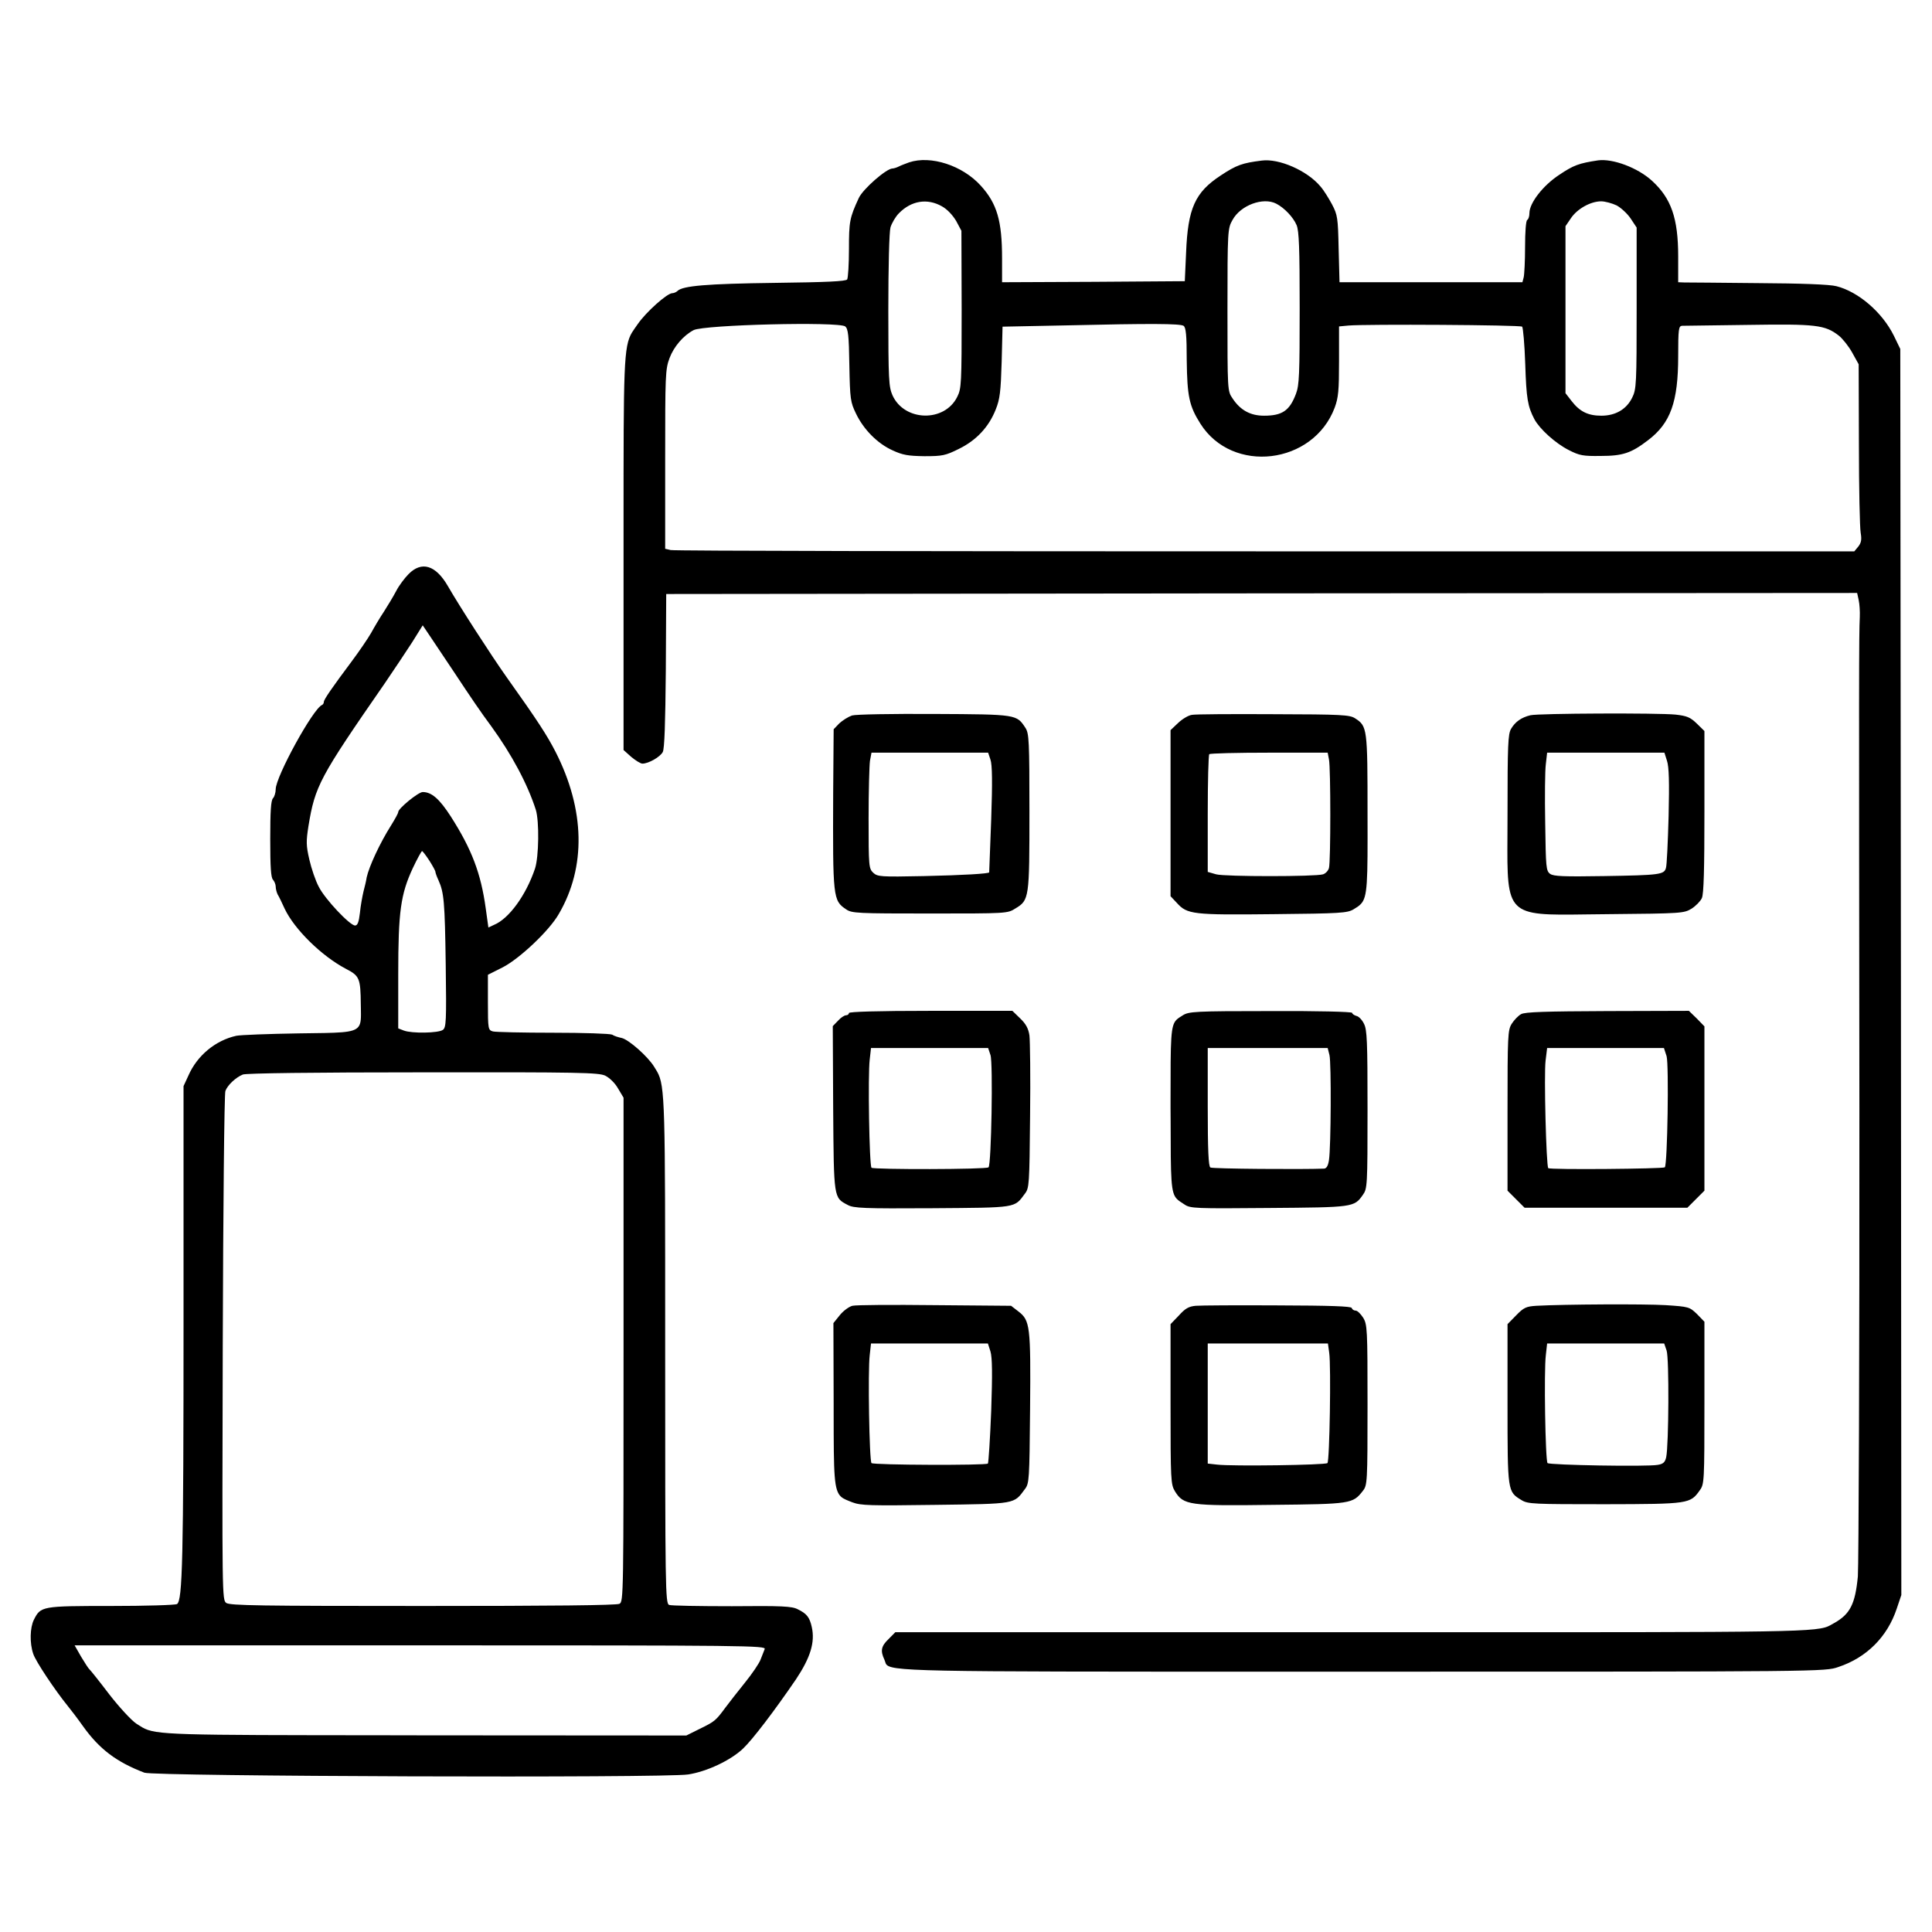
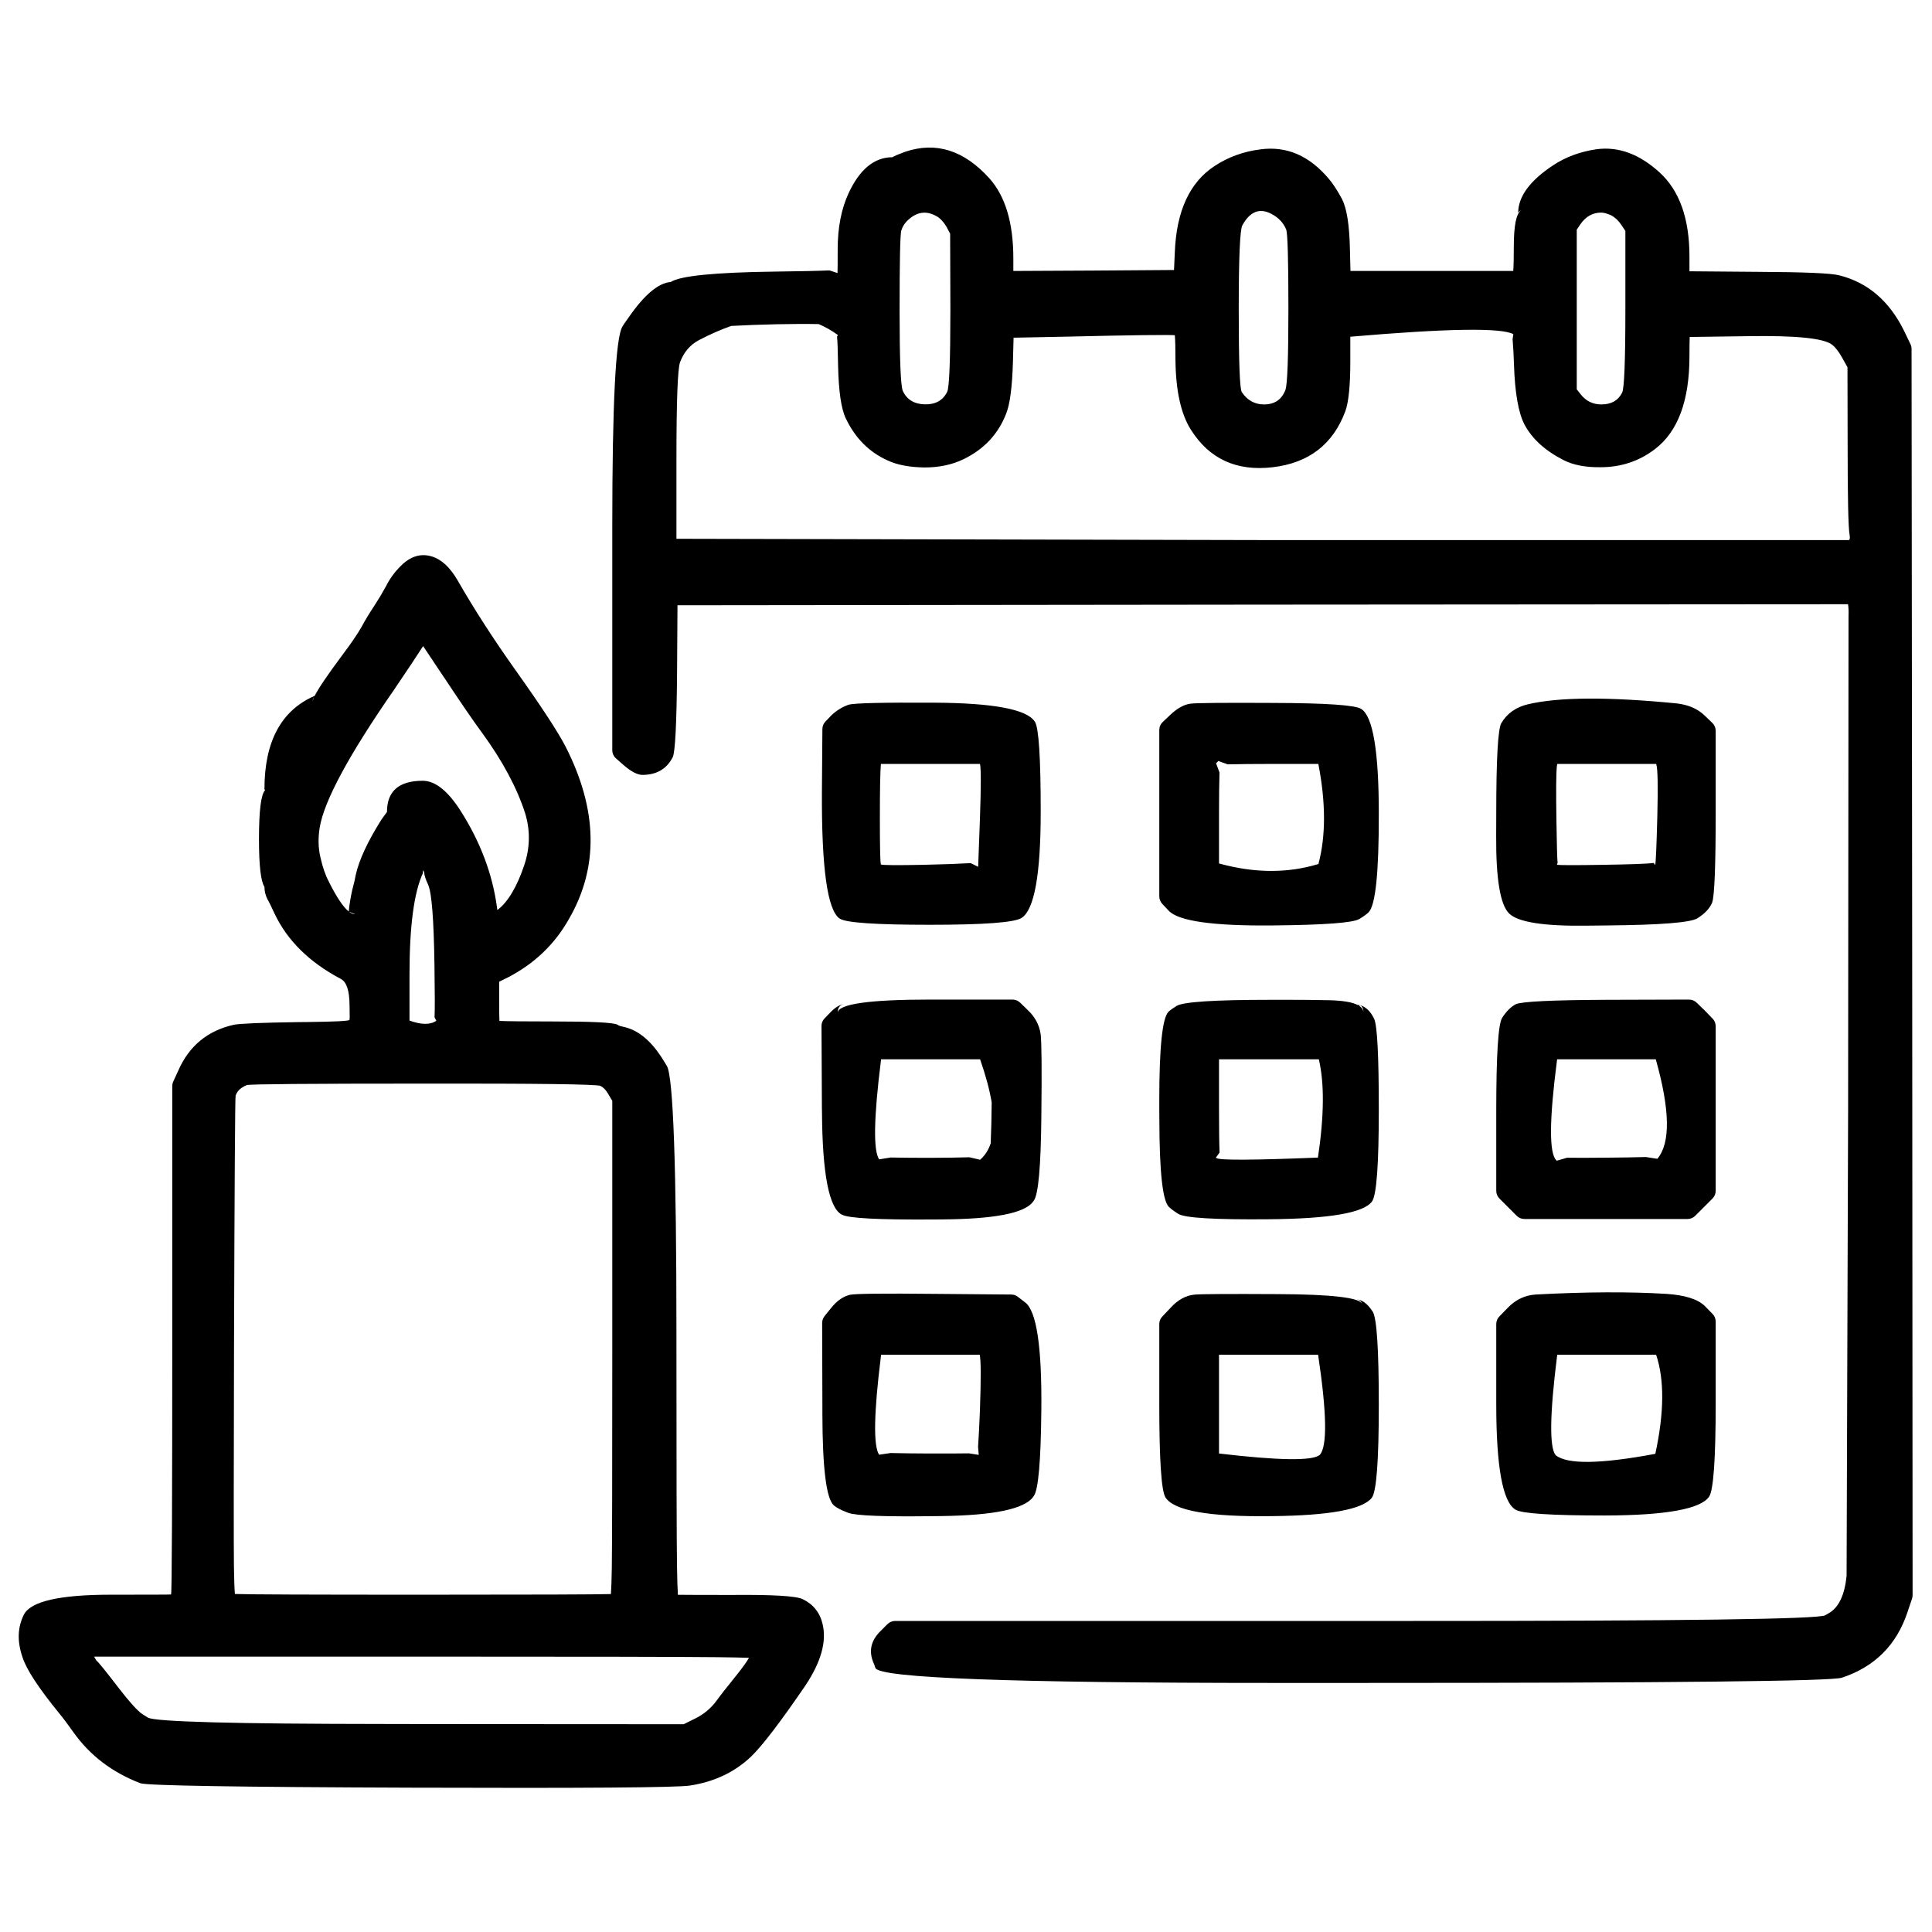
<svg xmlns="http://www.w3.org/2000/svg" width="24" height="24" viewBox="0 0 24 24">
-   <path d="M11.293 2.017C11.562 1.927 11.957 2.055 12.185 2.308C12.386 2.53 12.448 2.745 12.448 3.21V3.506L13.585 3.501L14.718 3.493L14.734 3.139C14.756 2.585 14.846 2.389 15.164 2.18C15.362 2.049 15.433 2.025 15.672 1.995C15.887 1.965 16.24 2.12 16.403 2.316C16.444 2.362 16.506 2.463 16.547 2.539C16.615 2.669 16.621 2.704 16.629 3.09L16.64 3.506H18.912L18.928 3.444C18.936 3.411 18.945 3.24 18.945 3.066C18.945 2.884 18.955 2.742 18.972 2.732C18.988 2.723 18.999 2.685 18.999 2.647C18.999 2.522 19.167 2.305 19.369 2.172C19.548 2.052 19.613 2.028 19.852 1.992C20.034 1.968 20.342 2.082 20.521 2.245C20.76 2.463 20.847 2.71 20.847 3.186V3.506L20.923 3.509C20.964 3.509 21.377 3.512 21.839 3.517C22.372 3.52 22.728 3.533 22.812 3.555C23.084 3.623 23.383 3.879 23.527 4.172L23.606 4.335L23.614 12.076L23.619 19.814L23.562 19.983C23.446 20.333 23.187 20.592 22.837 20.708C22.671 20.766 22.66 20.766 16.92 20.766C16.521 20.766 16.149 20.766 15.802 20.766C11.32 20.766 11.05 20.766 11.003 20.664C10.997 20.65 10.994 20.634 10.986 20.616C10.935 20.507 10.945 20.45 11.038 20.361L11.122 20.276H16.805C17.068 20.276 17.318 20.276 17.557 20.276C22.371 20.277 22.58 20.277 22.739 20.188C22.754 20.18 22.768 20.172 22.785 20.162C22.983 20.051 23.046 19.926 23.079 19.583C23.089 19.447 23.1 16.838 23.098 13.78C23.092 8.29 23.092 7.904 23.103 7.665C23.106 7.597 23.1 7.502 23.089 7.453L23.07 7.366L15.672 7.371L8.276 7.379L8.271 8.331C8.265 8.983 8.255 9.301 8.233 9.342C8.2 9.404 8.056 9.486 7.98 9.486C7.958 9.486 7.896 9.448 7.841 9.402L7.746 9.317V6.866C7.746 6.751 7.746 6.641 7.746 6.536C7.746 4.543 7.746 4.305 7.851 4.13C7.871 4.097 7.895 4.066 7.923 4.025C8.026 3.876 8.287 3.642 8.352 3.642C8.371 3.642 8.401 3.629 8.415 3.615C8.48 3.55 8.779 3.525 9.622 3.514C10.271 3.506 10.508 3.495 10.524 3.471C10.535 3.452 10.546 3.283 10.546 3.096C10.546 2.753 10.554 2.707 10.668 2.46C10.72 2.348 11.011 2.093 11.087 2.093C11.103 2.093 11.138 2.082 11.166 2.068C11.19 2.055 11.25 2.033 11.293 2.017ZM5.075 7.132C5.238 6.966 5.412 7.021 5.561 7.276C5.708 7.532 6.105 8.146 6.292 8.41C6.681 8.956 6.795 9.133 6.901 9.339C7.268 10.059 7.282 10.771 6.942 11.353C6.825 11.56 6.455 11.908 6.246 12.016L6.061 12.109V12.451C6.061 12.786 6.064 12.796 6.124 12.813C6.156 12.821 6.493 12.829 6.871 12.829C7.249 12.829 7.578 12.84 7.605 12.853C7.629 12.87 7.684 12.886 7.722 12.894C7.809 12.913 8.048 13.123 8.127 13.253C8.14 13.274 8.152 13.293 8.163 13.312C8.263 13.489 8.263 13.722 8.263 16.583L8.263 16.773C8.263 19.741 8.265 19.918 8.312 19.937C8.336 19.947 8.689 19.953 9.092 19.953C9.711 19.947 9.839 19.953 9.91 19.991C10.021 20.045 10.057 20.089 10.084 20.211C10.127 20.401 10.067 20.592 9.888 20.861C9.624 21.247 9.353 21.605 9.23 21.722C9.075 21.869 8.779 22.008 8.548 22.043C8.244 22.089 1.916 22.067 1.794 22.021C1.446 21.888 1.234 21.728 1.03 21.442C0.965 21.35 0.878 21.236 0.84 21.19C0.685 20.999 0.443 20.638 0.413 20.545C0.367 20.412 0.372 20.219 0.421 20.121C0.506 19.953 0.516 19.95 1.378 19.95C1.807 19.95 2.177 19.939 2.199 19.926C2.267 19.882 2.28 19.379 2.28 16.39V13.492L2.34 13.362C2.449 13.112 2.677 12.924 2.935 12.867C2.987 12.856 3.338 12.843 3.71 12.837C4.215 12.83 4.393 12.835 4.454 12.753C4.487 12.709 4.485 12.639 4.483 12.528C4.483 12.513 4.482 12.496 4.482 12.478C4.479 12.152 4.466 12.122 4.297 12.035C3.998 11.878 3.658 11.546 3.536 11.288C3.504 11.217 3.465 11.136 3.449 11.111C3.436 11.084 3.425 11.041 3.425 11.013C3.425 10.986 3.408 10.948 3.392 10.929C3.365 10.905 3.357 10.766 3.357 10.424C3.357 10.081 3.365 9.942 3.392 9.915C3.408 9.899 3.425 9.847 3.425 9.804C3.425 9.649 3.889 8.801 4.001 8.757C4.012 8.752 4.023 8.736 4.023 8.719C4.023 8.689 4.129 8.537 4.368 8.217C4.46 8.094 4.569 7.934 4.61 7.863C4.648 7.793 4.721 7.67 4.77 7.597C4.819 7.521 4.887 7.407 4.922 7.341C4.955 7.276 5.026 7.181 5.075 7.132ZM10.5 4.055C10.415 3.993 8.747 4.034 8.616 4.101C8.488 4.169 8.371 4.305 8.317 4.449C8.265 4.588 8.263 4.661 8.263 5.705V6.817L8.331 6.833C8.369 6.844 11.69 6.849 15.716 6.849H23.035L23.084 6.79C23.122 6.741 23.128 6.703 23.114 6.618C23.103 6.559 23.092 6.064 23.092 5.518L23.089 4.525L23.008 4.379C22.964 4.3 22.888 4.205 22.842 4.169C22.671 4.036 22.557 4.023 21.717 4.036C21.29 4.042 20.92 4.047 20.896 4.047C20.853 4.05 20.847 4.085 20.847 4.425C20.847 4.993 20.752 5.257 20.472 5.469C20.263 5.629 20.159 5.664 19.882 5.664C19.665 5.667 19.621 5.659 19.488 5.591C19.322 5.507 19.127 5.33 19.061 5.208C18.977 5.047 18.961 4.952 18.947 4.52C18.939 4.278 18.92 4.072 18.909 4.058C18.885 4.036 16.971 4.025 16.751 4.044L16.634 4.055V4.487C16.634 4.852 16.626 4.939 16.58 5.064C16.313 5.773 15.308 5.893 14.911 5.262C14.772 5.042 14.748 4.922 14.742 4.477C14.742 4.161 14.732 4.066 14.702 4.047C14.655 4.02 14.302 4.017 13.245 4.042L12.454 4.058L12.443 4.496C12.432 4.865 12.421 4.958 12.37 5.085C12.285 5.303 12.128 5.471 11.91 5.577C11.745 5.659 11.706 5.667 11.484 5.667C11.28 5.664 11.214 5.653 11.087 5.594C10.899 5.509 10.728 5.335 10.633 5.137C10.565 4.996 10.559 4.96 10.551 4.539C10.546 4.161 10.535 4.085 10.5 4.055ZM7.518 13.362C7.434 13.324 7.208 13.318 5.254 13.321C3.881 13.321 3.06 13.332 3.017 13.348C2.93 13.383 2.827 13.479 2.8 13.552C2.786 13.582 2.772 15.017 2.767 16.74C2.759 19.814 2.759 19.874 2.81 19.912C2.857 19.945 3.232 19.95 5.254 19.95C6.847 19.95 7.659 19.942 7.695 19.923C7.746 19.896 7.746 19.831 7.746 16.765V13.636L7.678 13.522C7.64 13.454 7.572 13.389 7.518 13.362ZM9.499 20.486C9.518 20.442 9.304 20.439 5.221 20.439H0.927L1.008 20.581C1.055 20.66 1.101 20.73 1.112 20.738C1.123 20.747 1.234 20.885 1.356 21.046C1.484 21.211 1.631 21.369 1.691 21.41C1.721 21.428 1.744 21.445 1.769 21.459C1.936 21.554 2.158 21.554 4.77 21.556C4.929 21.556 5.096 21.556 5.273 21.557L8.526 21.559L8.695 21.475C8.88 21.385 8.893 21.372 9.01 21.214C9.054 21.154 9.165 21.013 9.255 20.901C9.345 20.79 9.431 20.662 9.448 20.616C9.464 20.573 9.489 20.513 9.499 20.486ZM14.808 8.88C14.848 8.872 15.302 8.869 15.819 8.872C16.667 8.874 16.767 8.88 16.833 8.923C16.985 9.021 16.988 9.043 16.988 10.108V10.109C16.99 10.969 16.99 11.145 16.902 11.233C16.879 11.257 16.85 11.274 16.814 11.296C16.737 11.342 16.653 11.348 15.819 11.356C14.819 11.367 14.748 11.359 14.62 11.217L14.541 11.133V9.07L14.636 8.98C14.688 8.931 14.764 8.885 14.808 8.88ZM19.012 8.885C19.116 8.861 20.592 8.855 20.814 8.877C20.956 8.893 20.997 8.91 21.078 8.988L21.173 9.081V10.084C21.173 10.793 21.165 11.108 21.141 11.157C21.124 11.195 21.065 11.255 21.013 11.288C20.918 11.345 20.893 11.348 19.977 11.356C19.881 11.357 19.791 11.358 19.709 11.359C19.215 11.366 18.968 11.369 18.845 11.247C18.721 11.125 18.723 10.877 18.726 10.381C18.727 10.297 18.727 10.205 18.727 10.106C18.727 9.252 18.733 9.119 18.771 9.054C18.822 8.967 18.898 8.912 19.012 8.885ZM19.086 16.221C19.436 16.202 20.426 16.197 20.692 16.213C20.98 16.232 20.988 16.235 21.081 16.324L21.173 16.419V17.425C21.173 18.404 21.171 18.436 21.116 18.512C20.997 18.681 20.983 18.684 19.937 18.686C19.051 18.686 18.98 18.684 18.901 18.635C18.727 18.529 18.727 18.537 18.727 17.441V16.449L18.833 16.341C18.928 16.243 18.958 16.229 19.086 16.221ZM14.854 16.221C14.914 16.216 15.373 16.213 15.87 16.216C16.531 16.218 16.784 16.227 16.792 16.248C16.797 16.267 16.819 16.281 16.841 16.281C16.863 16.281 16.903 16.322 16.933 16.368C16.985 16.452 16.988 16.509 16.988 17.452C16.988 18.42 16.985 18.45 16.93 18.52C16.805 18.681 16.784 18.684 15.797 18.694C14.772 18.708 14.702 18.697 14.596 18.526C14.544 18.439 14.541 18.395 14.541 17.441V16.449L14.645 16.341C14.723 16.254 14.767 16.229 14.854 16.221ZM10.589 16.221C10.633 16.21 11.095 16.207 11.614 16.213L12.56 16.221L12.652 16.292C12.796 16.403 12.805 16.474 12.796 17.504C12.788 18.385 12.786 18.428 12.731 18.499C12.593 18.686 12.625 18.681 11.619 18.694C10.807 18.705 10.695 18.703 10.587 18.662C10.527 18.638 10.483 18.623 10.45 18.595C10.358 18.514 10.357 18.328 10.356 17.56C10.356 17.525 10.356 17.488 10.356 17.45L10.353 16.436L10.432 16.338C10.475 16.284 10.546 16.232 10.589 16.221ZM10.584 8.888C10.63 8.874 11.084 8.866 11.606 8.869C12.636 8.874 12.628 8.874 12.739 9.043C12.783 9.111 12.788 9.206 12.788 10.084C12.788 11.157 12.786 11.182 12.614 11.285C12.516 11.348 12.506 11.348 11.552 11.348C10.649 11.348 10.581 11.345 10.511 11.296C10.347 11.187 10.345 11.152 10.35 9.85L10.356 9.059L10.426 8.986C10.467 8.948 10.538 8.904 10.584 8.888ZM18.896 12.598C18.942 12.571 19.197 12.563 19.969 12.56L20.98 12.557L21.078 12.652L21.173 12.75V14.791L21.067 14.897L20.961 15.003H18.939L18.833 14.897L18.727 14.791V13.797C18.727 12.867 18.73 12.796 18.779 12.718C18.809 12.671 18.86 12.617 18.896 12.598ZM10.546 12.584C10.546 12.568 10.902 12.557 11.56 12.557H12.576L12.674 12.652C12.745 12.72 12.775 12.777 12.788 12.862C12.796 12.927 12.802 13.378 12.796 13.867C12.788 14.715 12.786 14.759 12.731 14.829C12.598 15.009 12.639 15.001 11.579 15.009C10.728 15.014 10.603 15.009 10.53 14.968C10.356 14.876 10.358 14.895 10.35 13.769L10.345 12.747L10.41 12.68C10.445 12.641 10.489 12.612 10.511 12.612C10.53 12.612 10.546 12.598 10.546 12.584ZM14.691 12.614C14.767 12.565 14.838 12.56 15.786 12.56C16.354 12.557 16.797 12.568 16.797 12.582C16.797 12.595 16.822 12.612 16.849 12.62C16.879 12.625 16.922 12.671 16.944 12.718C16.982 12.791 16.988 12.932 16.988 13.783C16.988 14.732 16.985 14.767 16.93 14.843C16.822 14.998 16.811 14.998 15.759 15.006C14.854 15.014 14.786 15.012 14.715 14.963C14.674 14.936 14.643 14.918 14.619 14.893C14.544 14.815 14.543 14.663 14.542 13.916C14.542 13.872 14.541 13.826 14.541 13.778L14.541 13.669C14.541 12.889 14.541 12.742 14.615 12.668C14.634 12.649 14.659 12.634 14.691 12.614ZM5.637 8.344C5.512 8.157 5.373 7.95 5.33 7.885L5.251 7.768L5.121 7.977C5.047 8.092 4.892 8.323 4.778 8.491C3.968 9.66 3.914 9.763 3.832 10.26C3.802 10.451 3.802 10.502 3.843 10.679C3.868 10.788 3.919 10.94 3.96 11.016C4.036 11.168 4.346 11.497 4.411 11.497C4.441 11.497 4.458 11.456 4.471 11.34C4.479 11.255 4.501 11.136 4.515 11.076C4.531 11.016 4.55 10.937 4.555 10.899C4.585 10.763 4.718 10.475 4.857 10.255C4.906 10.176 4.947 10.103 4.947 10.087C4.947 10.043 5.197 9.839 5.251 9.839C5.363 9.839 5.46 9.926 5.599 10.141C5.86 10.549 5.974 10.848 6.034 11.285L6.067 11.522L6.137 11.489C6.322 11.413 6.534 11.122 6.646 10.79C6.694 10.644 6.7 10.201 6.656 10.059C6.553 9.739 6.357 9.372 6.102 9.021C5.977 8.853 5.849 8.665 5.637 8.344ZM20.708 9.451 20.676 9.35H19.219L19.203 9.491C19.192 9.57 19.189 9.902 19.195 10.225C19.203 10.774 19.205 10.818 19.257 10.856C19.301 10.886 19.42 10.891 19.923 10.883C20.622 10.872 20.673 10.864 20.695 10.782C20.706 10.75 20.719 10.459 20.728 10.138C20.738 9.714 20.733 9.527 20.708 9.451ZM16.509 9.434 16.493 9.35H15.764C15.368 9.35 15.031 9.358 15.022 9.369C15.012 9.377 15.003 9.711 15.003 10.108V10.831L15.107 10.861C15.215 10.891 16.341 10.891 16.436 10.861C16.468 10.85 16.501 10.815 16.509 10.782C16.531 10.704 16.531 9.543 16.509 9.434ZM12.304 9.437 12.275 9.35H10.826L10.807 9.451C10.799 9.508 10.79 9.831 10.79 10.171C10.79 10.763 10.793 10.79 10.848 10.842C10.902 10.891 10.937 10.894 11.478 10.883C11.978 10.872 12.28 10.853 12.288 10.837C12.288 10.834 12.299 10.538 12.313 10.179C12.329 9.72 12.326 9.499 12.304 9.437ZM20.703 16.776 20.673 16.689H19.219L19.203 16.833C19.178 17.028 19.197 18.145 19.224 18.175C19.252 18.2 20.464 18.222 20.594 18.197C20.662 18.186 20.684 18.164 20.698 18.102C20.73 17.952 20.736 16.871 20.703 16.776ZM16.512 16.805 16.496 16.689H15.003V18.181L15.12 18.194C15.305 18.216 16.463 18.2 16.49 18.175C16.517 18.148 16.536 16.969 16.512 16.805ZM16.515 13.106 16.493 13.019H15.003V13.75C15.003 14.286 15.012 14.49 15.036 14.503C15.06 14.52 16.188 14.528 16.449 14.517C16.479 14.514 16.498 14.482 16.509 14.411C16.534 14.248 16.539 13.204 16.515 13.106ZM12.304 16.789 12.272 16.689H10.82L10.804 16.833C10.78 17.028 10.799 18.145 10.826 18.175C10.853 18.2 12.245 18.205 12.272 18.181C12.28 18.17 12.299 17.876 12.313 17.528C12.329 17.061 12.326 16.865 12.304 16.789ZM12.304 13.106 12.275 13.019H10.82L10.804 13.161C10.78 13.356 10.799 14.476 10.826 14.506C10.853 14.53 12.255 14.528 12.28 14.501C12.315 14.468 12.337 13.199 12.304 13.106ZM20.703 13.12 20.67 13.019H19.219L19.2 13.174C19.178 13.343 19.208 14.487 19.233 14.511C19.252 14.533 20.66 14.52 20.681 14.501C20.714 14.465 20.733 13.226 20.703 13.12ZM11.701 2.563C11.519 2.46 11.32 2.492 11.166 2.65C11.125 2.691 11.079 2.77 11.062 2.824C11.046 2.881 11.035 3.311 11.035 3.86C11.035 4.724 11.041 4.805 11.087 4.911C11.236 5.238 11.734 5.248 11.891 4.93C11.943 4.827 11.946 4.77 11.946 3.843L11.943 2.867L11.878 2.745C11.834 2.672 11.769 2.601 11.701 2.563ZM15.854 2.53C15.691 2.446 15.411 2.549 15.311 2.732C15.251 2.838 15.248 2.857 15.248 3.849C15.248 4.854 15.248 4.857 15.311 4.949C15.408 5.096 15.533 5.164 15.702 5.164C15.928 5.164 16.02 5.102 16.099 4.892C16.14 4.784 16.145 4.651 16.145 3.827C16.145 3.077 16.137 2.87 16.107 2.797C16.066 2.699 15.955 2.582 15.854 2.53ZM20.083 2.552C20.026 2.525 19.939 2.501 19.89 2.501C19.76 2.501 19.594 2.593 19.515 2.71L19.447 2.81V4.884L19.523 4.982C19.624 5.113 19.727 5.164 19.893 5.164C20.07 5.164 20.206 5.083 20.276 4.939C20.328 4.835 20.331 4.767 20.331 3.827V2.827L20.257 2.715C20.217 2.655 20.138 2.582 20.083 2.552ZM5.335 10.693C5.292 10.627 5.251 10.573 5.243 10.573C5.235 10.573 5.183 10.668 5.129 10.782C4.977 11.108 4.947 11.323 4.947 12.103V12.775L5.017 12.802C5.118 12.84 5.444 12.834 5.501 12.794C5.542 12.764 5.547 12.696 5.537 11.986C5.526 11.198 5.515 11.087 5.447 10.935C5.425 10.888 5.409 10.842 5.409 10.831C5.409 10.818 5.376 10.758 5.335 10.693Z" />
+   <path d="M11.249 1.884Q11.819 1.694 12.289 2.214Q12.588 2.546 12.588 3.21V3.366L13.584 3.361L14.584 3.354L14.594 3.133Q14.624 2.367 15.087 2.063Q15.342 1.895 15.655 1.856Q16.145 1.788 16.51 2.225Q16.582 2.308 16.671 2.473Q16.759 2.643 16.769 3.087L16.776 3.366H18.798Q18.805 3.283 18.805 3.066Q18.805 2.675 18.894 2.615Q18.901 2.61 18.909 2.606Q18.859 2.631 18.859 2.647Q18.859 2.341 19.291 2.055Q19.525 1.899 19.832 1.854Q20.239 1.799 20.615 2.141Q20.987 2.48 20.987 3.186V3.37L21.84 3.377Q22.7 3.381 22.847 3.42Q23.379 3.553 23.653 4.11L23.732 4.274Q23.746 4.303 23.746 4.335L23.754 12.076L23.759 19.814Q23.759 19.837 23.752 19.859L23.695 20.028Q23.492 20.638 22.881 20.841Q22.694 20.906 16.92 20.906L15.802 20.906H15.802Q10.961 20.906 10.876 20.722Q10.869 20.707 10.862 20.683Q10.859 20.675 10.859 20.674Q10.75 20.445 10.94 20.26L11.023 20.177Q11.064 20.136 11.122 20.136H16.805L17.557 20.136H17.557Q22.544 20.137 22.672 20.066Q22.678 20.063 22.691 20.055Q22.707 20.045 22.717 20.04Q22.903 19.935 22.939 19.576L22.958 13.78L22.963 7.665L22.963 7.659Q22.967 7.567 22.957 7.506L15.672 7.511L8.416 7.519L8.411 8.331Q8.403 9.321 8.356 9.408Q8.243 9.626 7.98 9.626Q7.889 9.626 7.751 9.508L7.653 9.422Q7.606 9.38 7.606 9.317V6.866L7.606 6.536Q7.606 4.266 7.731 4.058Q7.748 4.029 7.786 3.976Q7.801 3.956 7.808 3.945Q8.101 3.521 8.332 3.503Q8.505 3.389 9.62 3.374Q10.108 3.368 10.304 3.359L10.404 3.392Q10.406 3.347 10.406 3.096Q10.406 2.694 10.541 2.401Q10.749 1.953 11.087 1.953L11.098 1.946L11.098 1.946Q11.128 1.929 11.229 1.891Q11.239 1.888 11.244 1.886Q11.247 1.885 11.249 1.884ZM5.363 6.912Q5.542 6.966 5.682 7.205Q5.994 7.749 6.406 8.328Q6.885 9.001 7.026 9.275Q7.628 10.457 7.063 11.424Q6.801 11.886 6.311 12.141L6.201 12.195V12.451Q6.201 12.612 6.204 12.682Q6.341 12.689 6.871 12.689Q7.589 12.689 7.668 12.728Q7.675 12.732 7.683 12.737Q7.695 12.745 7.751 12.757Q8.027 12.818 8.247 13.181Q8.248 13.182 8.252 13.189Q8.274 13.224 8.285 13.243Q8.403 13.452 8.403 16.583L8.403 16.773Q8.403 18.998 8.41 19.458Q8.414 19.708 8.421 19.811Q8.564 19.813 9.092 19.813Q9.846 19.806 9.971 19.865L9.971 19.865Q10.172 19.963 10.22 20.181Q10.294 20.504 10.005 20.938Q9.537 21.623 9.327 21.824Q9.022 22.112 8.569 22.181Q8.331 22.218 5.102 22.207Q1.86 22.196 1.744 22.152Q1.222 21.952 0.916 21.524Q0.811 21.375 0.732 21.279Q0.352 20.813 0.28 20.588Q0.178 20.295 0.296 20.059Q0.42 19.81 1.378 19.81Q2.12 19.81 2.125 19.807Q2.14 19.797 2.14 16.39V13.492Q2.14 13.462 2.153 13.434L2.213 13.303Q2.415 12.839 2.905 12.73Q3.015 12.707 3.708 12.697Q3.748 12.697 3.821 12.696Q4.327 12.69 4.341 12.67Q4.346 12.664 4.343 12.531L4.342 12.481Q4.34 12.215 4.233 12.16Q3.648 11.851 3.41 11.348Q3.344 11.206 3.333 11.189Q3.328 11.182 3.324 11.174Q3.285 11.097 3.285 11.017Q3.217 10.913 3.217 10.424Q3.217 9.893 3.293 9.816L3.285 9.804Q3.285 8.915 3.909 8.644Q3.982 8.5 4.256 8.133Q4.411 7.927 4.487 7.795Q4.562 7.656 4.654 7.519Q4.737 7.39 4.798 7.277Q4.865 7.144 4.975 7.034L4.975 7.034L4.976 7.033Q5.156 6.85 5.363 6.912ZM7.459 13.489Q7.37 13.458 5.254 13.461Q3.13 13.461 3.067 13.479Q2.959 13.523 2.931 13.601Q2.929 13.605 2.927 13.61Q2.917 13.632 2.907 16.741Q2.901 19.057 2.906 19.463Q2.91 19.713 2.918 19.801Q3.135 19.81 5.254 19.81Q7.321 19.81 7.589 19.802Q7.596 19.71 7.6 19.481Q7.606 19.079 7.606 16.765V13.675L7.558 13.594Q7.557 13.592 7.556 13.59Q7.516 13.519 7.459 13.489ZM10.409 4.162Q10.295 4.079 10.17 4.026C9.869 4.02 9.422 4.03 9.083 4.049Q8.889 4.117 8.681 4.226Q8.519 4.312 8.448 4.499Q8.403 4.621 8.403 5.705V6.693L15.716 6.709H22.969L22.974 6.703Q22.984 6.689 22.976 6.641Q22.952 6.511 22.952 5.518L22.95 4.562L22.886 4.447Q22.821 4.329 22.757 4.281Q22.604 4.162 21.719 4.176L20.99 4.186Q20.987 4.264 20.987 4.425Q20.987 5.254 20.557 5.58Q20.264 5.804 19.882 5.804Q19.605 5.808 19.424 5.716Q19.08 5.541 18.938 5.274Q18.824 5.057 18.807 4.524Q18.802 4.354 18.79 4.215L18.799 4.151Q18.575 4.028 16.774 4.183V4.487Q16.774 4.942 16.711 5.112Q16.481 5.725 15.811 5.804Q15.137 5.884 14.793 5.337Q14.609 5.046 14.602 4.478Q14.602 4.251 14.594 4.164L14.613 4.165Q14.472 4.153 13.248 4.182L12.591 4.195L12.583 4.499Q12.569 4.965 12.499 5.138Q12.352 5.518 11.972 5.703Q11.76 5.807 11.484 5.807Q11.204 5.803 11.027 5.72Q10.683 5.566 10.507 5.198Q10.421 5.019 10.411 4.542Q10.407 4.271 10.398 4.182ZM18.98 8.749Q19.553 8.613 20.828 8.738Q21.046 8.763 21.175 8.888L21.271 8.98Q21.313 9.022 21.313 9.081V10.084Q21.313 11.09 21.269 11.212L21.269 11.213Q21.223 11.321 21.088 11.406Q21.086 11.407 21.085 11.408Q20.953 11.487 19.979 11.496L19.711 11.499Q18.911 11.51 18.746 11.347Q18.581 11.183 18.586 10.38L18.587 10.105Q18.587 9.09 18.65 8.983Q18.757 8.802 18.98 8.749ZM14.79 8.741Q14.908 8.727 15.82 8.732Q16.802 8.735 16.91 8.807Q17.128 8.946 17.128 10.108V10.109Q17.13 11.202 17.002 11.332Q16.967 11.367 16.888 11.415L16.886 11.416Q16.77 11.487 15.82 11.496Q14.694 11.508 14.516 11.311L14.439 11.229Q14.401 11.188 14.401 11.133V9.07Q14.401 9.01 14.445 8.968L14.54 8.878Q14.67 8.756 14.79 8.741ZM18.829 12.475Q18.94 12.424 19.969 12.42L20.98 12.417Q21.037 12.417 21.078 12.457L21.176 12.552Q21.177 12.553 21.179 12.555L21.274 12.653Q21.313 12.693 21.313 12.75V14.791Q21.313 14.849 21.272 14.89L21.166 14.996L21.06 15.102Q21.019 15.143 20.961 15.143H18.939Q18.881 15.143 18.84 15.102L18.734 14.996L18.628 14.89Q18.587 14.849 18.587 14.791V13.797Q18.587 12.761 18.66 12.644Q18.737 12.524 18.829 12.475ZM19.078 16.081Q20.009 16.031 20.701 16.073Q21.047 16.096 21.178 16.224Q21.18 16.225 21.181 16.227L21.274 16.322Q21.313 16.363 21.313 16.419V17.425Q21.313 18.477 21.23 18.594Q21.067 18.823 19.937 18.826Q18.944 18.826 18.827 18.754L18.824 18.752Q18.587 18.607 18.587 17.441V16.449Q18.587 16.392 18.627 16.352L18.733 16.243Q18.878 16.094 19.077 16.081ZM10.555 16.085Q10.645 16.063 11.616 16.073L12.561 16.081Q12.608 16.081 12.645 16.11L12.737 16.181Q12.946 16.342 12.936 17.505Q12.927 18.473 12.842 18.584Q12.84 18.587 12.833 18.597Q12.668 18.82 11.698 18.833L11.621 18.834Q10.682 18.847 10.537 18.793Q10.53 18.79 10.519 18.786Q10.406 18.742 10.358 18.7Q10.218 18.578 10.216 17.56L10.216 17.45L10.213 16.436Q10.213 16.387 10.244 16.348L10.323 16.25Q10.429 16.117 10.555 16.085ZM14.841 16.082Q14.962 16.071 15.871 16.076Q16.878 16.08 16.923 16.199Q16.925 16.204 16.926 16.21Q16.907 16.141 16.841 16.141Q16.953 16.141 17.051 16.292Q17.052 16.293 17.053 16.295Q17.128 16.417 17.128 17.452Q17.128 18.494 17.041 18.606Q16.872 18.823 15.799 18.834Q14.632 18.85 14.477 18.6Q14.401 18.473 14.401 17.441V16.449Q14.401 16.393 14.44 16.353L14.542 16.245Q14.677 16.097 14.841 16.082ZM10.544 8.754Q10.645 8.724 11.607 8.729Q12.703 8.735 12.853 8.962L12.856 8.966Q12.928 9.078 12.928 10.084Q12.928 11.252 12.69 11.403Q12.688 11.404 12.687 11.405L12.687 11.405Q12.546 11.488 11.552 11.488Q10.541 11.488 10.431 11.411Q10.204 11.26 10.21 9.849L10.216 9.058Q10.216 9.002 10.255 8.962L10.325 8.889Q10.328 8.886 10.331 8.883Q10.425 8.796 10.537 8.756Q10.541 8.755 10.544 8.754ZM10.406 12.584Q10.406 12.417 11.56 12.417H12.576Q12.633 12.417 12.674 12.457L12.772 12.552Q12.9 12.675 12.926 12.839Q12.927 12.842 12.927 12.844Q12.946 12.996 12.936 13.869Q12.927 14.804 12.842 14.915L12.832 14.929Q12.676 15.141 11.708 15.148Q11.622 15.149 11.58 15.149Q10.578 15.155 10.462 15.09Q10.461 15.09 10.456 15.088Q10.219 14.962 10.211 13.819L10.21 13.77L10.205 12.748Q10.204 12.691 10.244 12.65L10.309 12.583Q10.402 12.482 10.491 12.473Q10.406 12.483 10.406 12.584ZM15.786 12.42Q16.205 12.418 16.508 12.425Q16.771 12.431 16.873 12.488L16.874 12.482Q16.999 12.505 17.071 12.658L17.071 12.658Q17.128 12.787 17.128 13.783Q17.128 14.808 17.044 14.924Q16.895 15.137 15.762 15.146L15.76 15.146Q14.762 15.155 14.639 15.08L14.639 15.08Q14.631 15.075 14.617 15.066Q14.549 15.022 14.518 14.99Q14.404 14.871 14.402 13.916L14.401 13.778L14.401 13.669Q14.401 12.684 14.515 12.569Q14.544 12.541 14.604 12.504Q14.611 12.499 14.615 12.496L14.616 12.496Q14.738 12.42 15.786 12.42ZM9.304 20.594Q9.165 20.589 8.897 20.586Q8.274 20.579 5.221 20.579H1.169L1.196 20.626Q1.235 20.656 1.468 20.961Q1.673 21.227 1.767 21.293Q1.779 21.3 1.798 21.312Q1.826 21.33 1.838 21.337Q1.973 21.414 4.771 21.416L5.273 21.417L8.493 21.419L8.632 21.35Q8.793 21.272 8.898 21.131Q8.964 21.039 9.146 20.814Q9.268 20.661 9.304 20.594ZM6.178 11.305Q6.374 11.158 6.513 10.746Q6.621 10.421 6.523 10.101Q6.37 9.627 5.989 9.104Q5.828 8.886 5.521 8.422L5.52 8.421L5.475 8.354L5.256 8.026L5.24 8.051Q5.135 8.214 4.894 8.57Q4.052 9.784 3.971 10.283Q3.94 10.476 3.98 10.648Q4.022 10.835 4.084 10.95Q4.084 10.952 4.085 10.953Q4.228 11.239 4.332 11.323Q4.345 11.191 4.378 11.045Q4.379 11.042 4.38 11.039Q4.41 10.928 4.417 10.879Q4.418 10.874 4.419 10.869Q4.48 10.592 4.739 10.18L4.807 10.087Q4.807 9.699 5.251 9.699Q5.481 9.699 5.717 10.065Q6.088 10.645 6.173 11.266ZM20.573 16.829H19.344L19.342 16.848Q19.207 17.927 19.324 18.076Q19.537 18.252 20.563 18.06Q20.729 17.293 20.573 16.829ZM12.175 13.159H10.945L10.943 13.177Q10.81 14.239 10.921 14.402L11.064 14.379Q11.268 14.383 11.554 14.383Q11.843 14.382 12.042 14.376L12.176 14.407Q12.18 14.402 12.185 14.398Q12.268 14.321 12.307 14.202C12.313 14.054 12.318 13.87 12.319 13.694Q12.28 13.46 12.175 13.159ZM20.569 13.159H19.343L19.339 13.191Q19.199 14.279 19.332 14.412Q19.335 14.416 19.338 14.419L19.465 14.382Q19.664 14.384 19.955 14.381Q20.24 14.379 20.445 14.373L20.588 14.395Q20.835 14.105 20.569 13.16ZM16.377 9.49H15.764Q15.465 9.49 15.251 9.495L15.134 9.453Q15.122 9.469 15.106 9.481L15.149 9.596Q15.143 9.809 15.143 10.108V10.726L15.146 10.727Q15.804 10.908 16.378 10.733Q16.517 10.212 16.377 9.49ZM16.374 16.829H15.143V18.056Q16.256 18.187 16.394 18.074Q16.537 17.919 16.374 16.829ZM16.383 13.159H15.143V13.75Q15.143 14.152 15.15 14.317L15.104 14.381Q15.109 14.384 15.114 14.387Q15.176 14.428 16.372 14.38Q16.488 13.603 16.383 13.159ZM12.17 16.829H10.945L10.943 16.848Q10.811 17.909 10.921 18.071L11.063 18.05Q11.264 18.055 11.55 18.056Q11.835 18.057 12.036 18.054L12.158 18.073L12.15 17.972Q12.163 17.777 12.173 17.523Q12.194 16.919 12.17 16.829ZM20.575 9.494 20.574 9.49H19.344L19.342 9.507L19.341 9.51Q19.325 9.632 19.335 10.223Q19.341 10.634 19.349 10.719L19.341 10.742Q19.388 10.752 19.921 10.743Q20.434 10.735 20.544 10.72L20.56 10.746Q20.561 10.742 20.562 10.738Q20.573 10.705 20.588 10.135Q20.602 9.577 20.575 9.494ZM12.174 9.49H10.943Q10.93 9.622 10.93 10.171Q10.93 10.709 10.943 10.739Q10.977 10.753 11.475 10.743Q11.839 10.735 12.059 10.722L12.151 10.768L12.173 10.174Q12.194 9.576 12.174 9.49ZM11.632 2.685Q11.437 2.574 11.265 2.748Q11.217 2.797 11.196 2.864Q11.175 2.939 11.175 3.86Q11.175 4.764 11.215 4.856Q11.29 5.018 11.489 5.023Q11.687 5.027 11.766 4.868Q11.806 4.789 11.806 3.843L11.803 2.903L11.756 2.814Q11.702 2.724 11.633 2.685ZM15.79 2.655Q15.574 2.543 15.433 2.799Q15.388 2.879 15.388 3.849Q15.388 4.814 15.426 4.871Q15.529 5.024 15.702 5.024Q15.9 5.024 15.968 4.843Q16.005 4.744 16.005 3.827Q16.005 2.918 15.977 2.85Q15.925 2.724 15.79 2.655ZM20.019 2.677Q19.942 2.641 19.89 2.641Q19.731 2.641 19.631 2.788L19.587 2.853V4.836L19.634 4.896Q19.733 5.024 19.893 5.024Q20.078 5.024 20.151 4.877Q20.191 4.797 20.191 3.827V2.869L20.14 2.792Q20.088 2.716 20.019 2.677ZM5.252 10.811 5.255 10.843Q5.087 11.204 5.087 12.103V12.678Q5.31 12.758 5.42 12.68L5.398 12.638Q5.405 12.507 5.397 11.989Q5.385 11.139 5.319 10.992Q5.269 10.885 5.269 10.831ZM16.886 12.496Q16.937 12.531 16.937 12.582Q16.937 12.5 16.889 12.486ZM4.334 11.324Q4.376 11.357 4.411 11.357ZM3.9 8.663Q3.883 8.686 3.883 8.719Q3.883 8.701 3.9 8.663ZM3.285 11.017Q3.285 11.019 3.286 11.02L3.287 11.02Q3.286 11.018 3.285 11.017ZM8.369 19.809Q8.367 19.808 8.365 19.807Q8.367 19.808 8.369 19.809Z" />
</svg>
